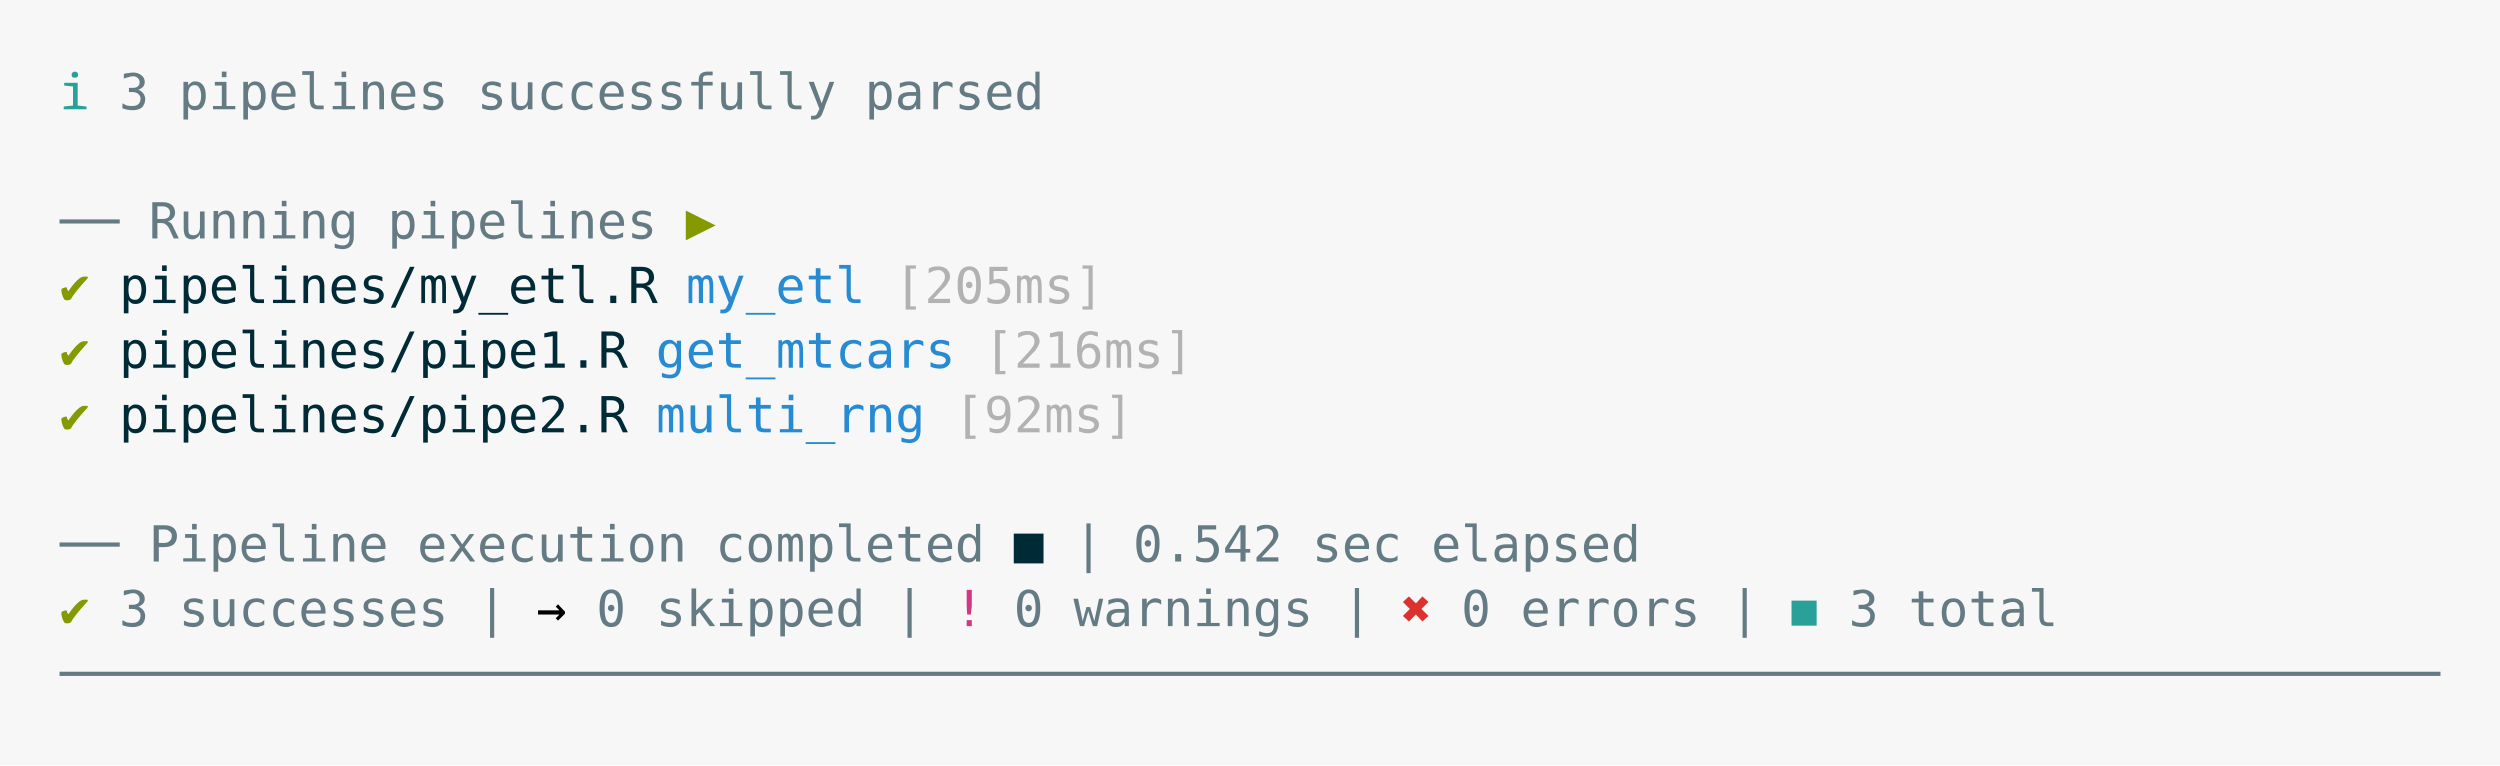
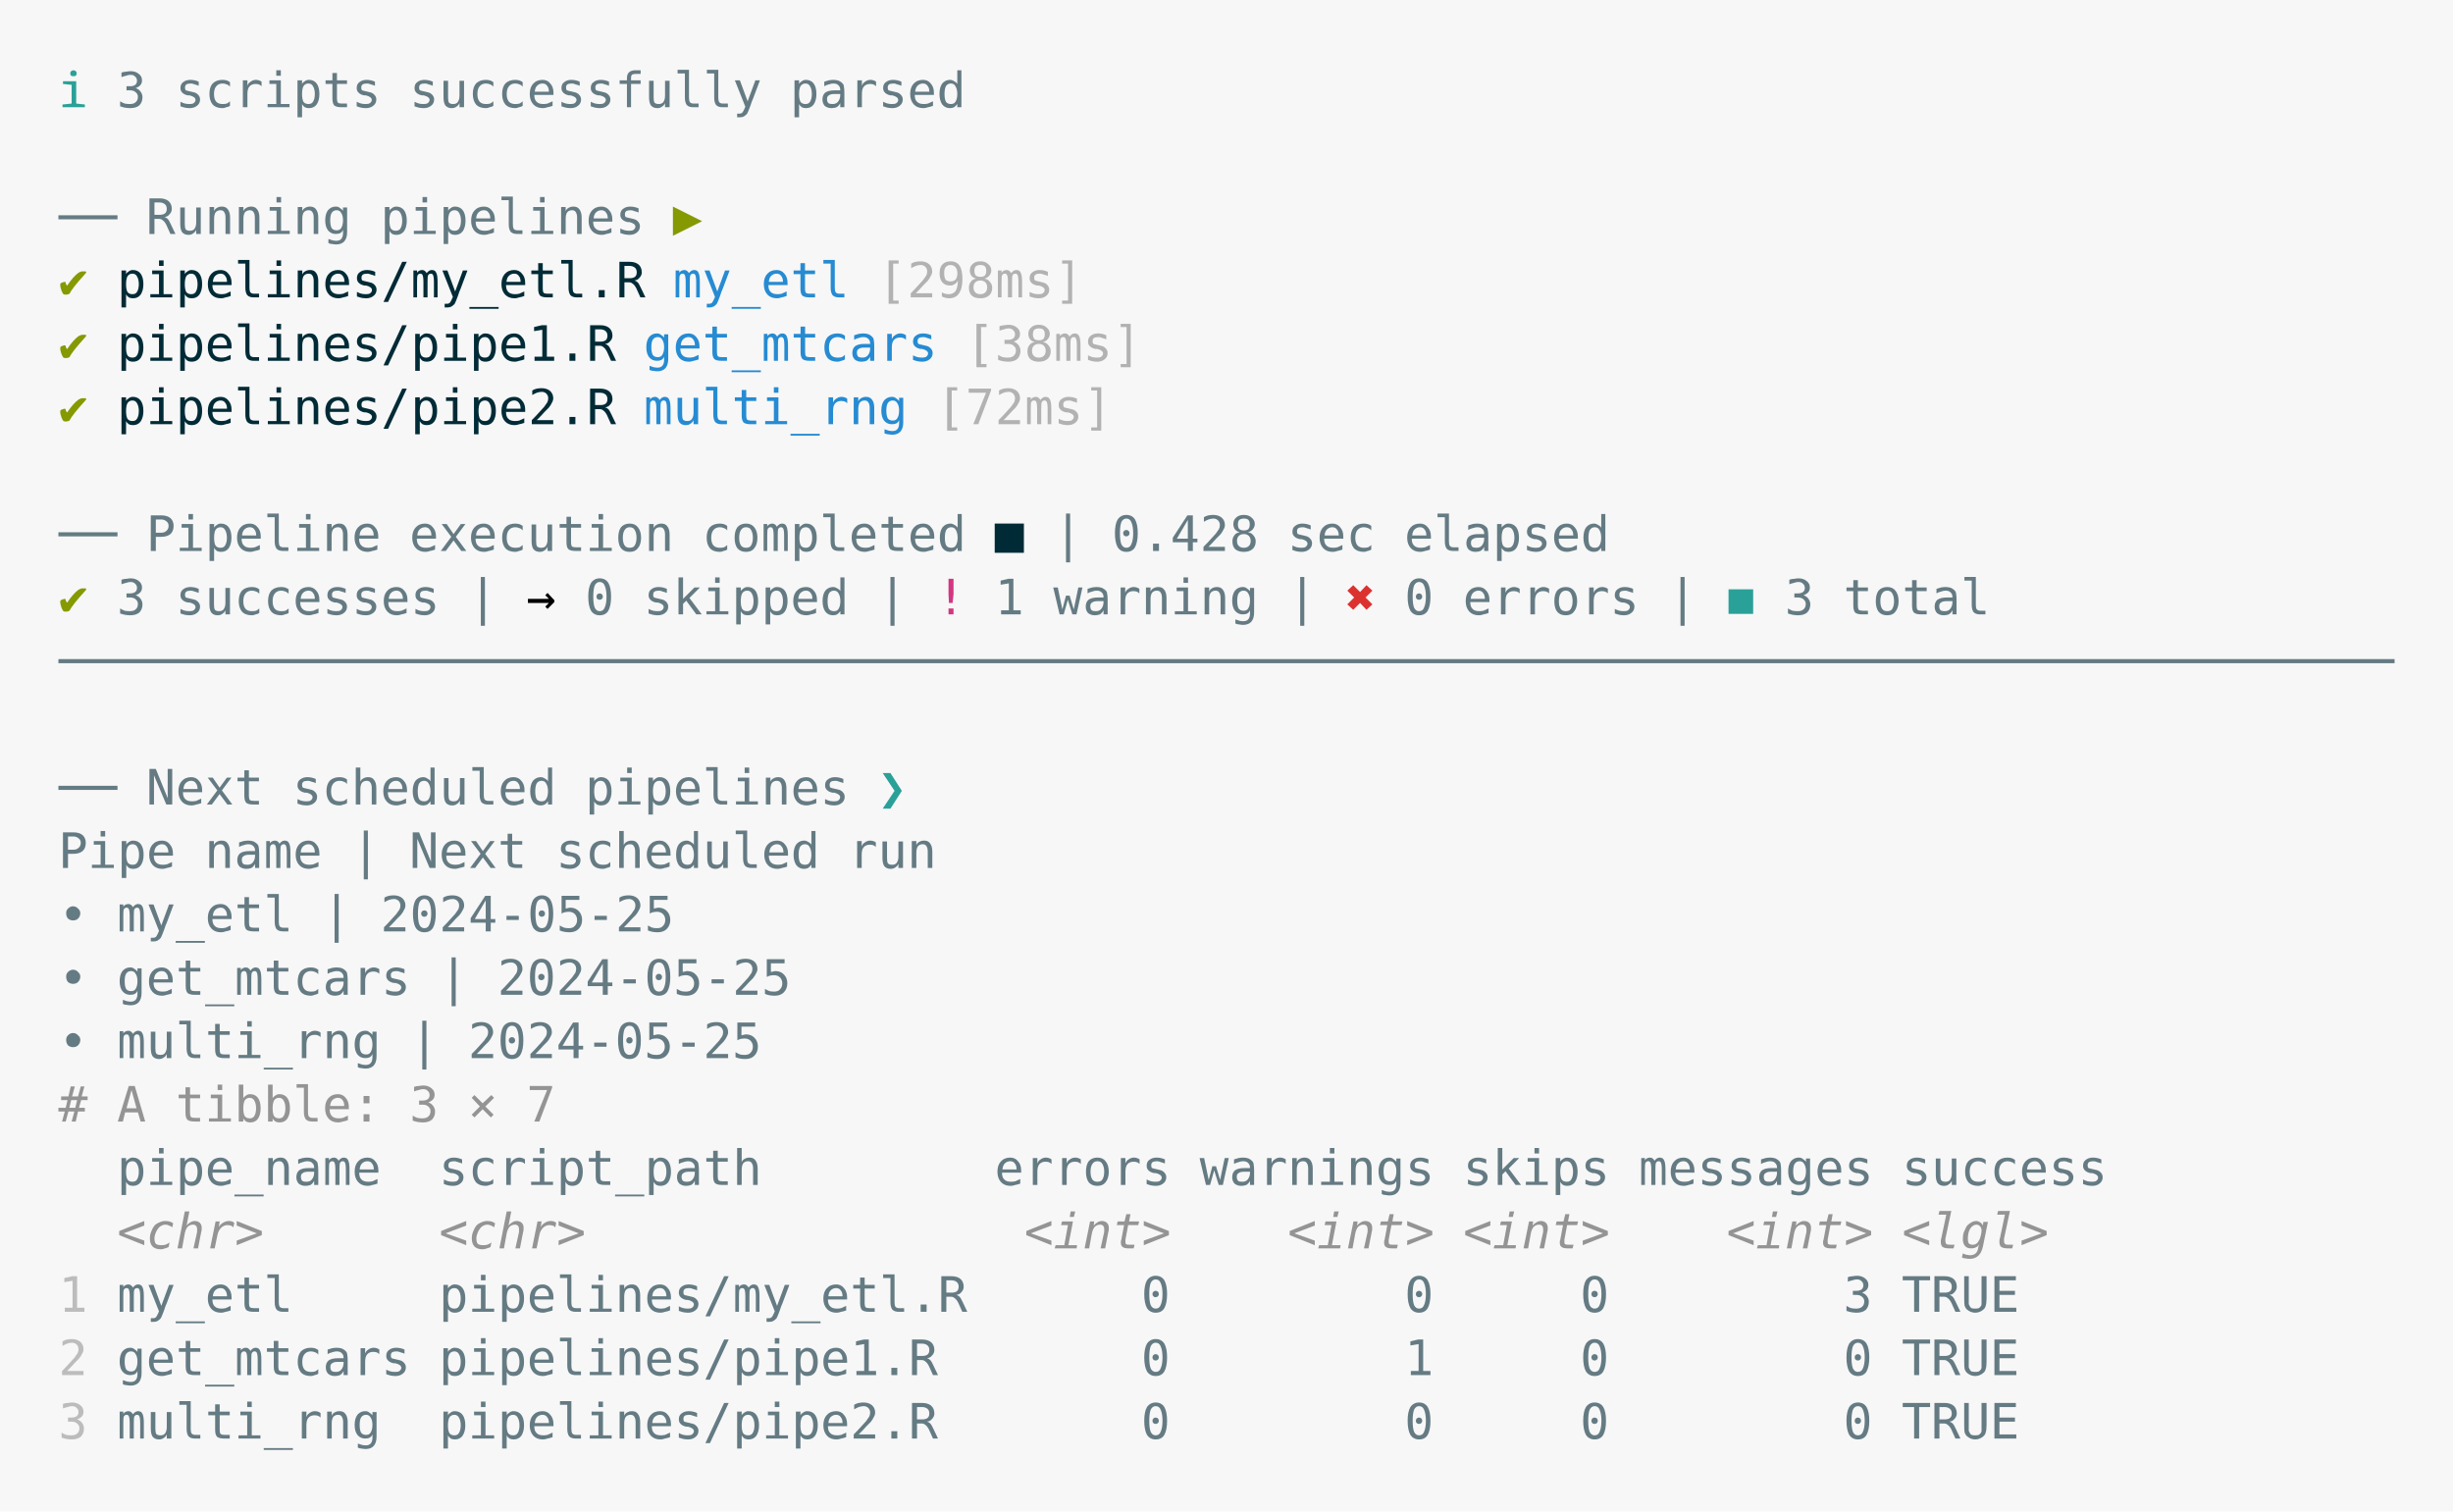
- <svg xmlns="http://www.w3.org/2000/svg" xmlns:xlink="http://www.w3.org/1999/xlink" width="840" height="257.1">
-   <rect width="840" height="257.1" rx="0" ry="0" class="a" />
-   <svg height="217.1" viewBox="0 0 80 21.71" width="800" x="20" y="20">
-     <style>.a{fill:rgb(247,247,247)}.b{font-family:'Fira Code',Monaco,Consolas,Menlo,'Bitstream Vera Sans Mono','Powerline Symbols',monospace}.c{fill:transparent}.d{fill:rgb(42,161,152);white-space:pre}.e{fill:rgb(101,123,131);white-space:pre}.f{fill:rgb(133,153,0);white-space:pre}.g{fill:rgb(0,43,54);white-space:pre}.h{fill:rgb(38,139,210);white-space:pre}.i{fill:rgb(178,178,178);white-space:pre}.j{white-space:pre}.k{fill:rgb(211,54,130);white-space:pre}.l{fill:rgb(220,50,47);white-space:pre}</style>
+ <svg xmlns="http://www.w3.org/2000/svg" xmlns:xlink="http://www.w3.org/1999/xlink" width="840" height="517.62">
+   <rect width="840" height="517.62" rx="0" ry="0" class="a" />
+   <svg height="477.62" viewBox="0 0 80 47.762" width="800" x="20" y="20">
+     <style>.a{fill:rgb(247,247,247)}.b{font-family:'Fira Code',Monaco,Consolas,Menlo,'Bitstream Vera Sans Mono','Powerline Symbols',monospace}.c{fill:transparent}.d{fill:rgb(42,161,152);white-space:pre}.e{fill:rgb(101,123,131);white-space:pre}.f{fill:rgb(133,153,0);white-space:pre}.g{fill:rgb(0,43,54);white-space:pre}.h{fill:rgb(38,139,210);white-space:pre}.i{fill:rgb(178,178,178);white-space:pre}.j{white-space:pre}.k{fill:rgb(211,54,130);white-space:pre}.l{fill:rgb(220,50,47);white-space:pre}.m{fill:rgb(148,148,148);white-space:pre}.n{fill:rgb(148,148,148);font-style:italic;white-space:pre}.o{fill:rgb(188,188,188);white-space:pre}</style>
    <g font-family="'Fira Code',Monaco,Consolas,Menlo,'Bitstream Vera Sans Mono','Powerline Symbols',monospace" font-size="1.67" class="b">
      <defs>
        <symbol id="a">
-           <rect height="10" width="80" x="0" y="0" class="c" />
+           <rect height="22" width="80" x="0" y="0" class="c" />
        </symbol>
      </defs>
-       <rect height="21.71" width="80" class="a" />
+       <rect height="47.762" width="80" class="a" />
      <svg x="0" y="0" width="80">
        <svg x="0">
          <use xlink:href="#a" />
          <text font-size="1.67" x="0" y="1.67" class="d">ℹ</text>
          <text font-size="1.67" x="2.004" y="1.67" class="e">3</text>
-           <text font-size="1.67" x="4.008" y="1.67" class="e">pipelines</text>
-           <text font-size="1.67" x="14.028" y="1.67" class="e">successfully</text>
-           <text font-size="1.67" x="27.054" y="1.67" class="e">parsed</text>
+           <text font-size="1.67" x="4.008" y="1.67" class="e">scripts</text>
+           <text font-size="1.67" x="12.024" y="1.67" class="e">successfully</text>
+           <text font-size="1.67" x="25.05" y="1.67" class="e">parsed</text>
          <text font-size="1.67" x="0" y="6.012" class="e">──</text>
          <text font-size="1.67" x="3.006" y="6.012" class="e">Running</text>
          <text font-size="1.67" x="11.022" y="6.012" class="e">pipelines</text>
          <text font-size="1.67" x="21.042" y="6.012" class="f">▶</text>
          <text font-size="1.67" x="0" y="8.183" class="f">✔</text>
          <text font-size="1.67" x="2.004" y="8.183" class="g">pipelines/my_etl.R</text>
          <text font-size="1.67" x="21.042" y="8.183" class="h">my_etl</text>
-           <text font-size="1.67" x="28.056" y="8.183" class="i">[205ms]</text>
+           <text font-size="1.67" x="28.056" y="8.183" class="i">[298ms]</text>
          <text font-size="1.67" x="0" y="10.354" class="f">✔</text>
          <text font-size="1.67" x="2.004" y="10.354" class="g">pipelines/pipe1.R</text>
          <text font-size="1.67" x="20.04" y="10.354" class="h">get_mtcars</text>
-           <text font-size="1.67" x="31.062" y="10.354" class="i">[216ms]</text>
+           <text font-size="1.67" x="31.062" y="10.354" class="i">[38ms]</text>
          <text font-size="1.67" x="0" y="12.525" class="f">✔</text>
          <text font-size="1.67" x="2.004" y="12.525" class="g">pipelines/pipe2.R</text>
          <text font-size="1.67" x="20.04" y="12.525" class="h">multi_rng</text>
-           <text font-size="1.67" x="30.06" y="12.525" class="i">[92ms]</text>
+           <text font-size="1.67" x="30.06" y="12.525" class="i">[72ms]</text>
          <text font-size="1.67" x="0" y="16.867" class="e">──</text>
          <text font-size="1.67" x="3.006" y="16.867" class="e">Pipeline</text>
          <text font-size="1.67" x="12.024" y="16.867" class="e">execution</text>
          <text font-size="1.67" x="22.044" y="16.867" class="e">completed</text>
          <text font-size="1.67" x="32.064" y="16.867" class="g">■</text>
          <text font-size="1.67" x="34.068" y="16.867" class="e">|</text>
-           <text font-size="1.67" x="36.072" y="16.867" class="e">0.542</text>
+           <text font-size="1.67" x="36.072" y="16.867" class="e">0.428</text>
          <text font-size="1.67" x="42.084" y="16.867" class="e">sec</text>
          <text font-size="1.67" x="46.092" y="16.867" class="e">elapsed</text>
          <text font-size="1.67" x="0" y="19.038" class="f">✔</text>
          <text font-size="1.67" x="2.004" y="19.038" class="e">3</text>
          <text font-size="1.67" x="4.008" y="19.038" class="e">successes</text>
          <text font-size="1.67" x="14.028" y="19.038" class="e">|</text>
          <text font-size="1.67" x="16.032" y="19.038" class="j">→</text>
          <text font-size="1.67" x="18.036" y="19.038" class="e">0</text>
          <text font-size="1.67" x="20.04" y="19.038" class="e">skipped</text>
          <text font-size="1.67" x="28.056" y="19.038" class="e">|</text>
          <text font-size="1.67" x="30.06" y="19.038" class="k">!</text>
-           <text font-size="1.67" x="32.064" y="19.038" class="e">0</text>
-           <text font-size="1.67" x="34.068" y="19.038" class="e">warnings</text>
-           <text font-size="1.67" x="43.086" y="19.038" class="e">|</text>
-           <text font-size="1.67" x="45.09" y="19.038" class="l">✖</text>
-           <text font-size="1.67" x="47.094" y="19.038" class="e">0</text>
-           <text font-size="1.67" x="49.098" y="19.038" class="e">errors</text>
-           <text font-size="1.67" x="56.112" y="19.038" class="e">|</text>
-           <text font-size="1.67" x="58.116" y="19.038" class="d">◼</text>
-           <text font-size="1.67" x="60.12" y="19.038" class="e">3</text>
-           <text font-size="1.67" x="62.124" y="19.038" class="e">total</text>
+           <text font-size="1.67" x="32.064" y="19.038" class="e">1</text>
+           <text font-size="1.67" x="34.068" y="19.038" class="e">warning</text>
+           <text font-size="1.67" x="42.084" y="19.038" class="e">|</text>
+           <text font-size="1.67" x="44.088" y="19.038" class="l">✖</text>
+           <text font-size="1.67" x="46.092" y="19.038" class="e">0</text>
+           <text font-size="1.67" x="48.096" y="19.038" class="e">errors</text>
+           <text font-size="1.67" x="55.11" y="19.038" class="e">|</text>
+           <text font-size="1.67" x="57.114" y="19.038" class="d">◼</text>
+           <text font-size="1.67" x="59.118" y="19.038" class="e">3</text>
+           <text font-size="1.67" x="61.122" y="19.038" class="e">total</text>
          <text font-size="1.67" x="0" y="21.209" class="e">────────────────────────────────────────────────────────────────────────────────</text>
+           <text font-size="1.67" x="0" y="25.551" class="e">──</text>
+           <text font-size="1.67" x="3.006" y="25.551" class="e">Next</text>
+           <text font-size="1.67" x="8.016" y="25.551" class="e">scheduled</text>
+           <text font-size="1.67" x="18.036" y="25.551" class="e">pipelines</text>
+           <text font-size="1.67" x="28.056" y="25.551" class="d">❯</text>
+           <text font-size="1.67" x="0" y="27.722" class="e">Pipe</text>
+           <text font-size="1.67" x="5.01" y="27.722" class="e">name</text>
+           <text font-size="1.67" x="10.02" y="27.722" class="e">|</text>
+           <text font-size="1.67" x="12.024" y="27.722" class="e">Next</text>
+           <text font-size="1.67" x="17.034" y="27.722" class="e">scheduled</text>
+           <text font-size="1.67" x="27.054" y="27.722" class="e">run</text>
+           <text font-size="1.67" x="0" y="29.893" class="e">•</text>
+           <text font-size="1.67" x="2.004" y="29.893" class="e">my_etl</text>
+           <text font-size="1.67" x="9.018" y="29.893" class="e">|</text>
+           <text font-size="1.67" x="11.022" y="29.893" class="e">2024-05-25</text>
+           <text font-size="1.67" x="0" y="32.064" class="e">•</text>
+           <text font-size="1.67" x="2.004" y="32.064" class="e">get_mtcars</text>
+           <text font-size="1.67" x="13.026" y="32.064" class="e">|</text>
+           <text font-size="1.67" x="15.03" y="32.064" class="e">2024-05-25</text>
+           <text font-size="1.67" x="0" y="34.235" class="e">•</text>
+           <text font-size="1.67" x="2.004" y="34.235" class="e">multi_rng</text>
+           <text font-size="1.67" x="12.024" y="34.235" class="e">|</text>
+           <text font-size="1.67" x="14.028" y="34.235" class="e">2024-05-25</text>
+           <text font-size="1.67" x="0" y="36.406" class="m">#</text>
+           <text font-size="1.67" x="2.004" y="36.406" class="m">A</text>
+           <text font-size="1.67" x="4.008" y="36.406" class="m">tibble:</text>
+           <text font-size="1.67" x="12.024" y="36.406" class="m">3</text>
+           <text font-size="1.67" x="14.028" y="36.406" class="m">×</text>
+           <text font-size="1.67" x="16.032" y="36.406" class="m">7</text>
+           <text font-size="1.67" x="2.004" y="38.577" class="e">pipe_name</text>
+           <text font-size="1.67" x="13.026" y="38.577" class="e">script_path</text>
+           <text font-size="1.67" x="32.064" y="38.577" class="e">errors</text>
+           <text font-size="1.67" x="39.078" y="38.577" class="e">warnings</text>
+           <text font-size="1.67" x="48.096" y="38.577" class="e">skips</text>
+           <text font-size="1.67" x="54.108" y="38.577" class="e">messages</text>
+           <text font-size="1.67" x="63.126" y="38.577" class="e">success</text>
+           <text font-size="1.67" x="2.004" y="40.748" class="n">&lt;chr&gt;</text>
+           <text font-size="1.67" x="13.026" y="40.748" class="n">&lt;chr&gt;</text>
+           <text font-size="1.67" x="33.066" y="40.748" class="n">&lt;int&gt;</text>
+           <text font-size="1.67" x="42.084" y="40.748" class="n">&lt;int&gt;</text>
+           <text font-size="1.67" x="48.096" y="40.748" class="n">&lt;int&gt;</text>
+           <text font-size="1.67" x="57.114" y="40.748" class="n">&lt;int&gt;</text>
+           <text font-size="1.67" x="63.126" y="40.748" class="n">&lt;lgl&gt;</text>
+           <text font-size="1.67" x="0" y="42.919" class="o">1</text>
+           <text font-size="1.67" x="2.004" y="42.919" class="e">my_etl</text>
+           <text font-size="1.67" x="13.026" y="42.919" class="e">pipelines/my_etl.R</text>
+           <text font-size="1.67" x="37.074" y="42.919" class="e">0</text>
+           <text font-size="1.67" x="46.092" y="42.919" class="e">0</text>
+           <text font-size="1.67" x="52.104" y="42.919" class="e">0</text>
+           <text font-size="1.67" x="61.122" y="42.919" class="e">3</text>
+           <text font-size="1.67" x="63.126" y="42.919" class="e">TRUE</text>
+           <text font-size="1.67" x="0" y="45.09" class="o">2</text>
+           <text font-size="1.67" x="2.004" y="45.09" class="e">get_mtcars</text>
+           <text font-size="1.67" x="13.026" y="45.09" class="e">pipelines/pipe1.R</text>
+           <text font-size="1.67" x="37.074" y="45.09" class="e">0</text>
+           <text font-size="1.67" x="46.092" y="45.09" class="e">1</text>
+           <text font-size="1.67" x="52.104" y="45.09" class="e">0</text>
+           <text font-size="1.67" x="61.122" y="45.09" class="e">0</text>
+           <text font-size="1.67" x="63.126" y="45.09" class="e">TRUE</text>
+           <text font-size="1.67" x="0" y="47.261" class="o">3</text>
+           <text font-size="1.67" x="2.004" y="47.261" class="e">multi_rng</text>
+           <text font-size="1.67" x="13.026" y="47.261" class="e">pipelines/pipe2.R</text>
+           <text font-size="1.67" x="37.074" y="47.261" class="e">0</text>
+           <text font-size="1.67" x="46.092" y="47.261" class="e">0</text>
+           <text font-size="1.67" x="52.104" y="47.261" class="e">0</text>
+           <text font-size="1.67" x="61.122" y="47.261" class="e">0</text>
+           <text font-size="1.67" x="63.126" y="47.261" class="e">TRUE</text>
        </svg>
      </svg>
    </g>
  </svg>
</svg>
